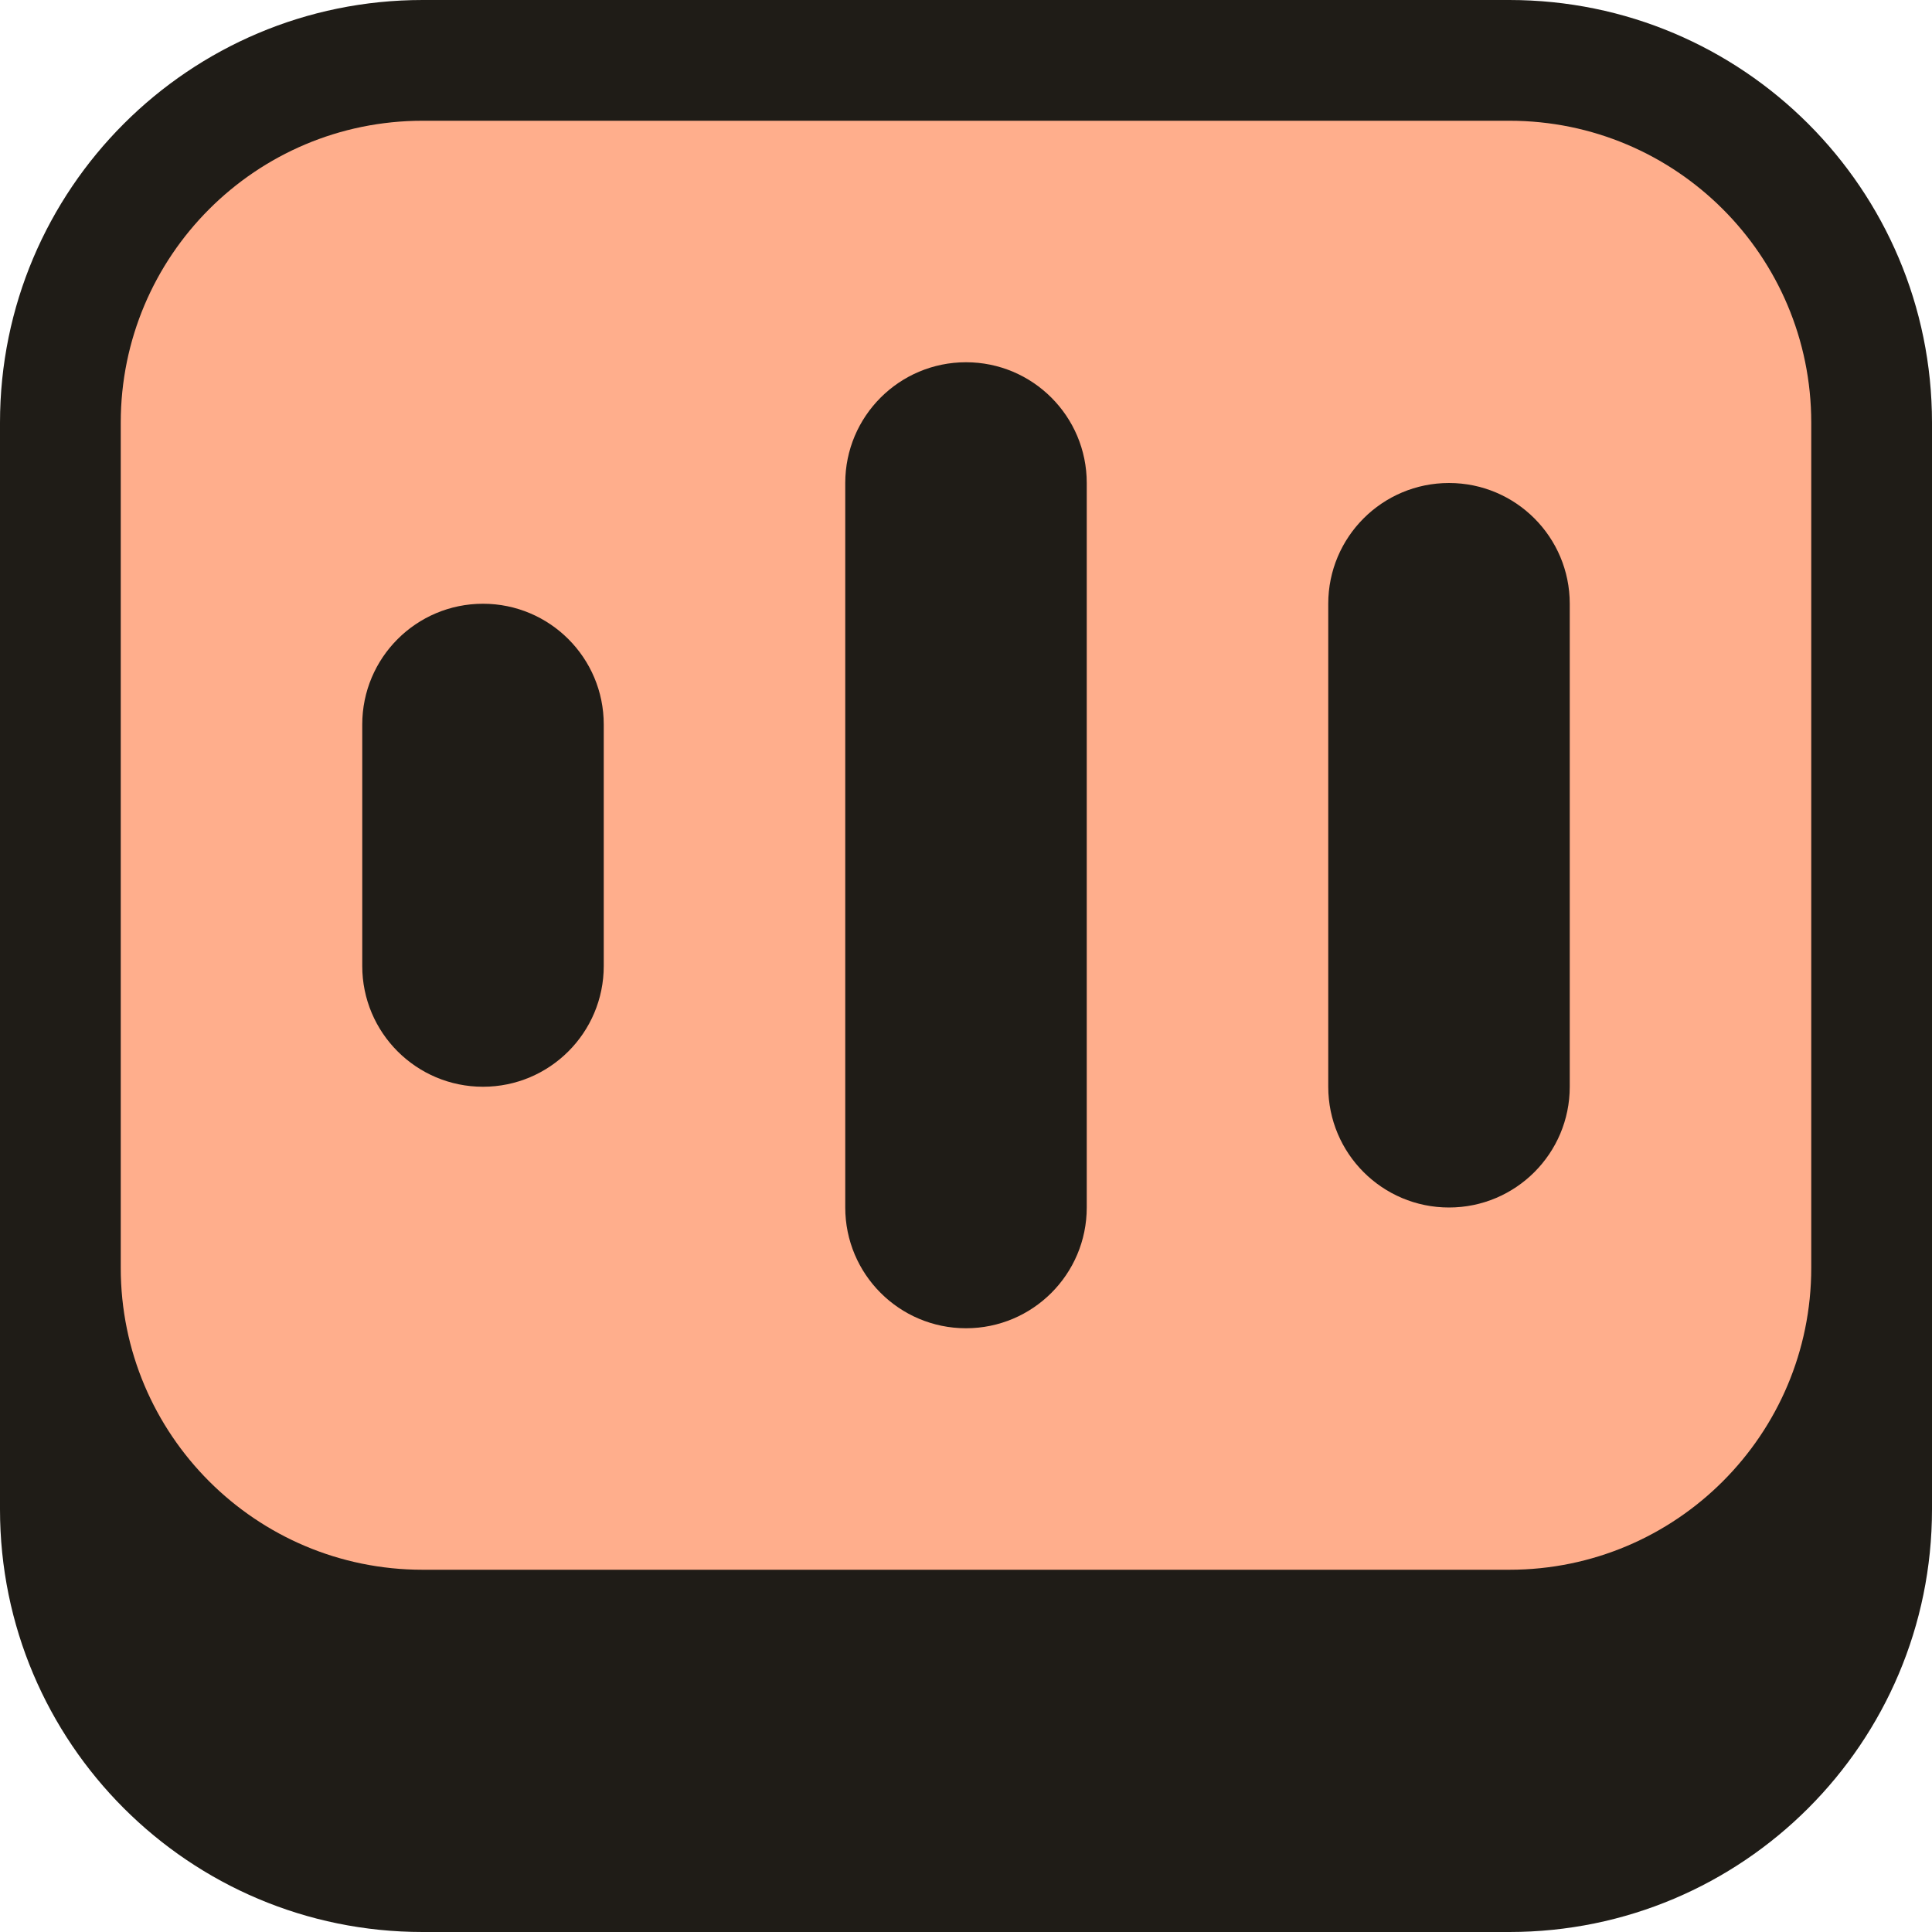
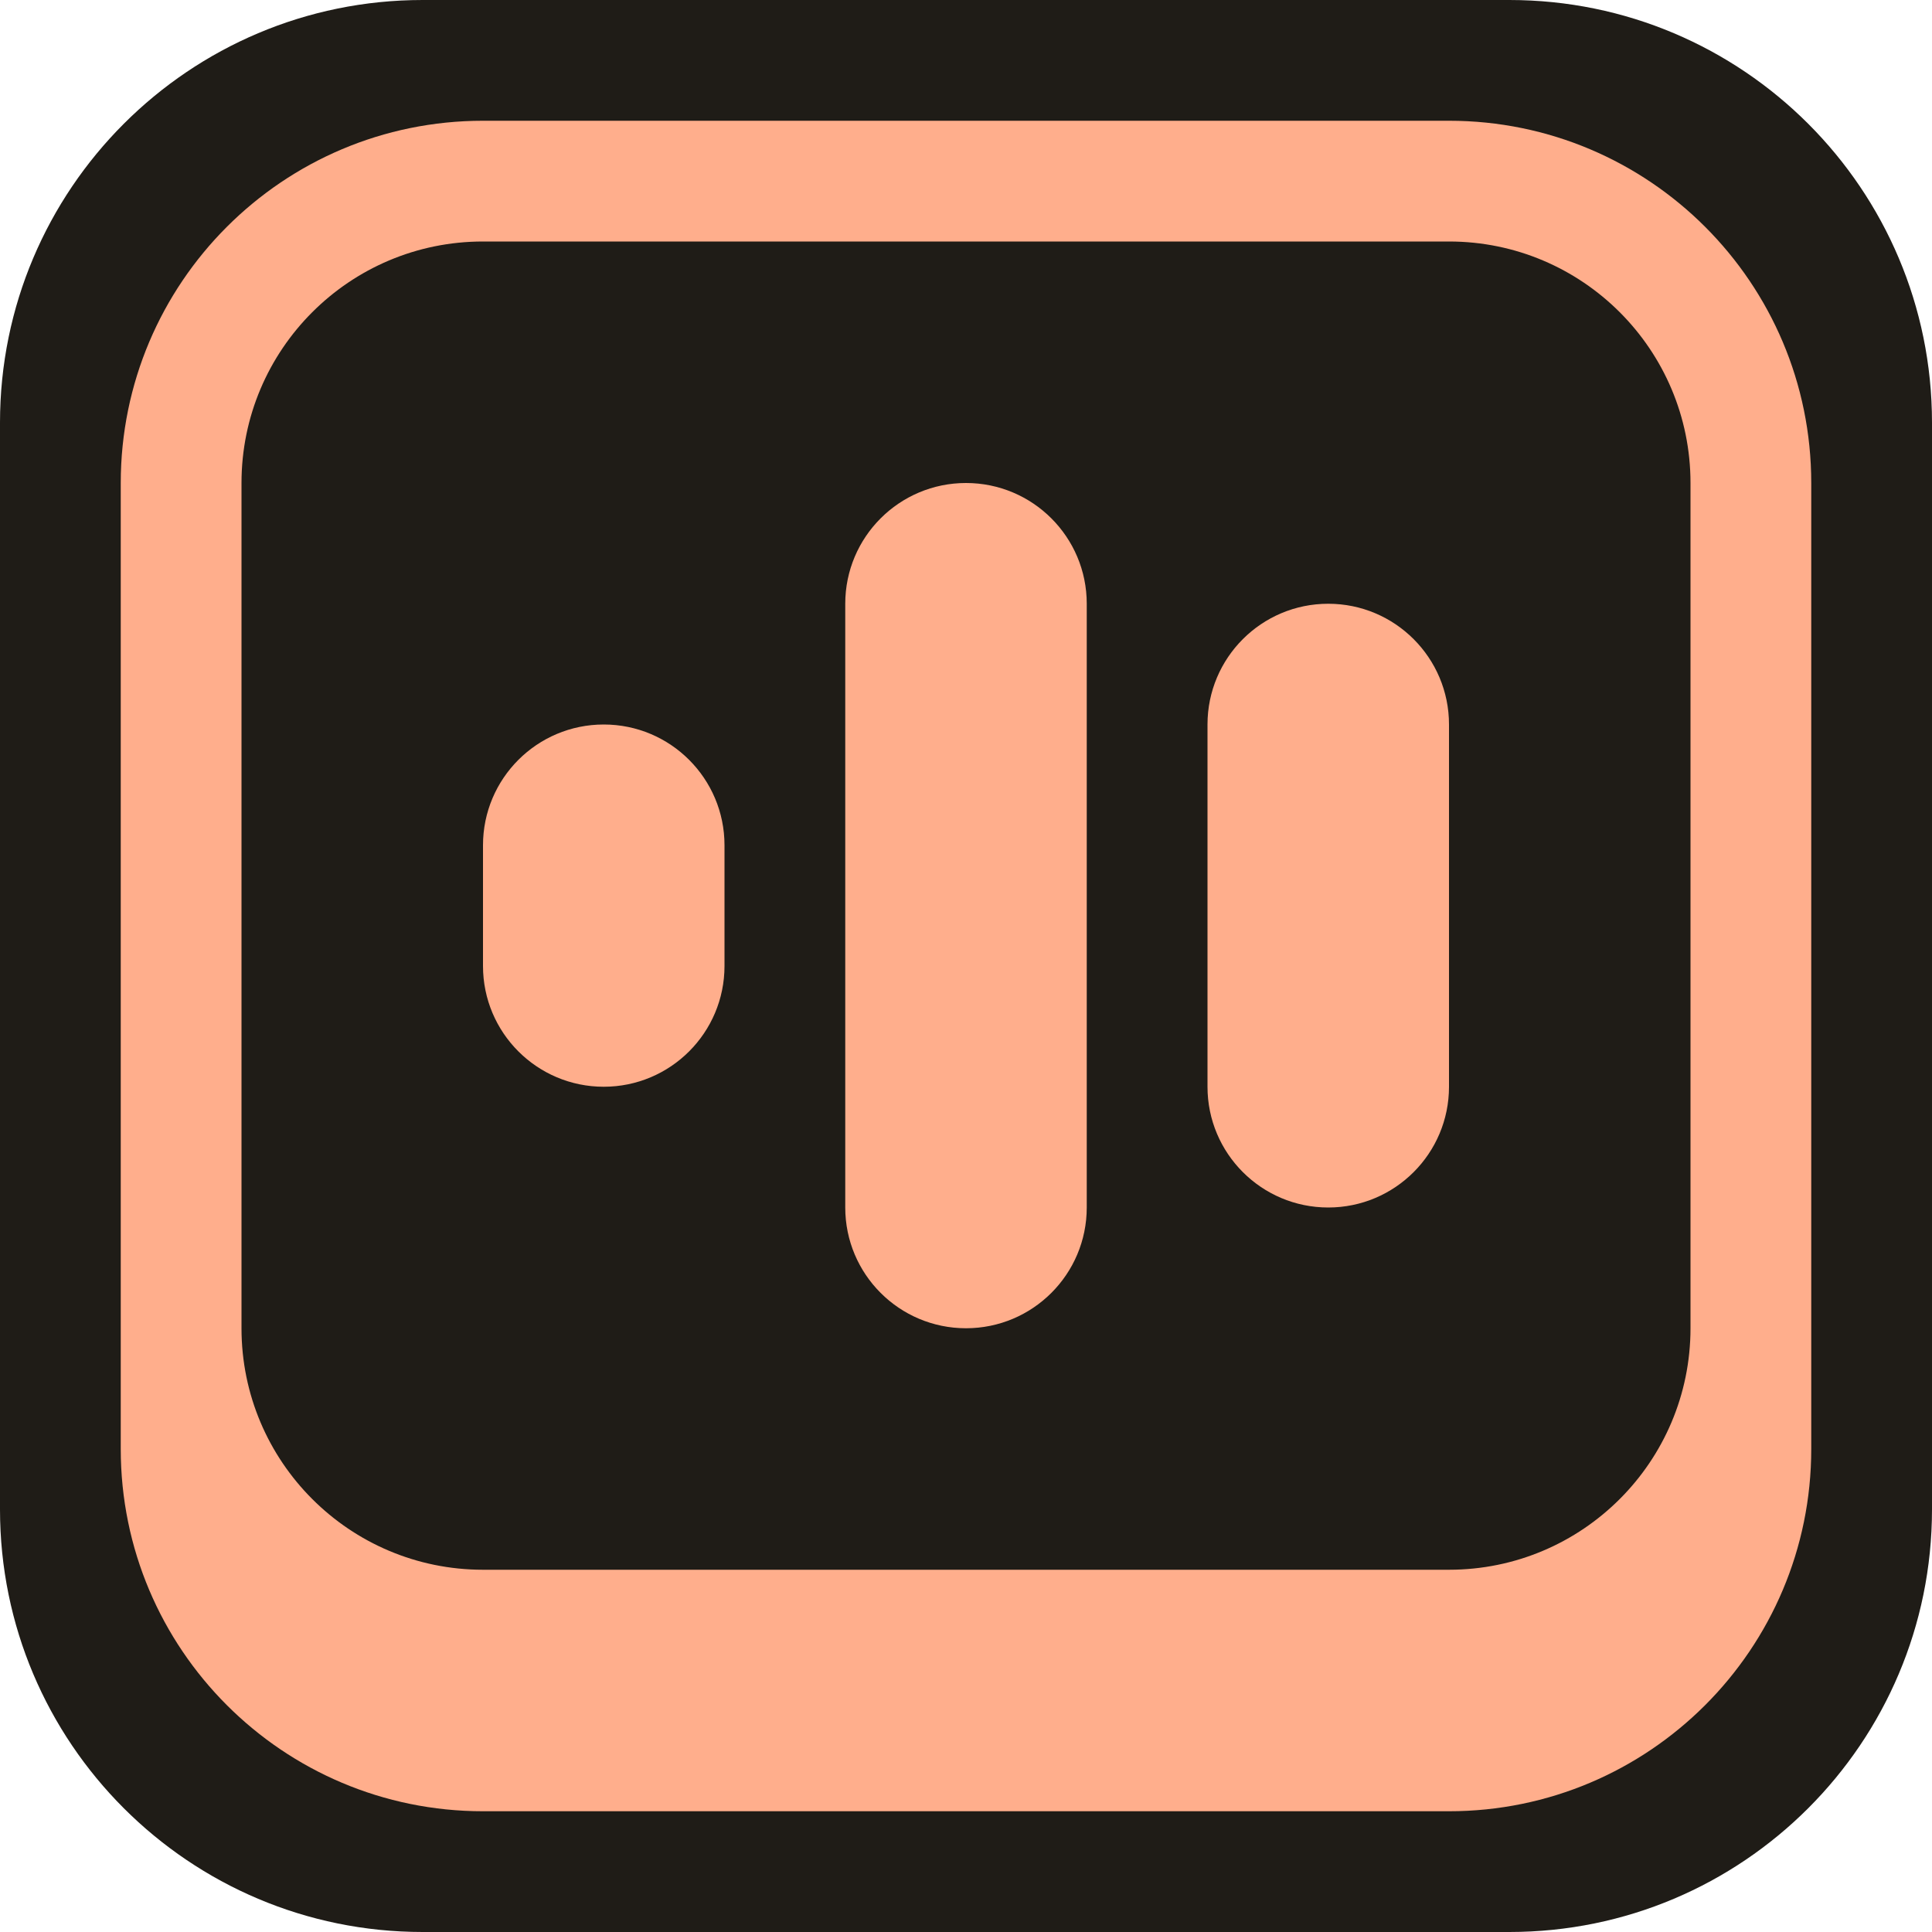
- <svg xmlns="http://www.w3.org/2000/svg" viewBox="0 0 256 256">
-   <path fill="#1F1C17" d="M56 0H200A56 56 0 0 1 256 56V200A56 56 0 0 1 200 256H56A56 56 0 0 1 0 200V56A56 56 0 0 1 56 0Z" />
-   <path fill="#FFAE8C" d="M56 16H200A40 40 0 0 1 240 56V168A40 40 0 0 1 200 208H56A40 40 0 0 1 16 168V56A40 40 0 0 1 56 16Z" />
-   <path fill="#1F1C17" d="M64.0 80.0H64.0A16.0 16.0 0 0 1 80.0 96.0V128.0A16.0 16.0 0 0 1 64.0 144.0H64.0A16.0 16.0 0 0 1 48.0 128.0V96.0A16.0 16.0 0 0 1 64.0 80.0ZM128.0 48.0H128.0A16.0 16.0 0 0 1 144.0 64.0V160.0A16.0 16.0 0 0 1 128.0 176.0H128.0A16.0 16.0 0 0 1 112.0 160.0V64.0A16.0 16.0 0 0 1 128.0 48.0ZM192.0 64.0H192.0A16.0 16.0 0 0 1 208.0 80.0V144.0A16.0 16.0 0 0 1 192.0 160.0H192.0A16.0 16.0 0 0 1 176.0 144.0V80.0A16.0 16.0 0 0 1 192.0 64.0Z" />
+ <svg xmlns="http://www.w3.org/2000/svg" viewBox="0 0 16 16">
+   <path fill="#1F1C17" d="M3.5 0H12.5A3.5 3.5 0 0 1 16 3.5V12.5A3.5 3.5 0 0 1 12.5 16H3.5A3.5 3.5 0 0 1 0 12.5V3.5A3.5 3.5 0 0 1 3.5 0Z" />
+   <g fill="#FFAE8C">
+     <path fill-rule="evenodd" d="M4 1H12A3 3 0 0 1 15 4V12A3 3 0 0 1 12 15H4A3 3 0 0 1 1 12V4A3 3 0 0 1 4 1ZM4 2H12A2 2 0 0 1 14 4V11A2 2 0 0 1 12 13H4A2 2 0 0 1 2 11V4A2 2 0 0 1 4 2Z" />
+     <path d="M5 6H5A1 1 0 0 1 6 7V8A1 1 0 0 1 5 9H5A1 1 0 0 1 4 8V7A1 1 0 0 1 5 6ZM8 4H8A1 1 0 0 1 9 5V10A1 1 0 0 1 8 11H8A1 1 0 0 1 7 10V5A1 1 0 0 1 8 4ZM11 5H11A1 1 0 0 1 12 6V9A1 1 0 0 1 11 10H11A1 1 0 0 1 10 9V6A1 1 0 0 1 11 5Z" />
+   </g>
</svg>
